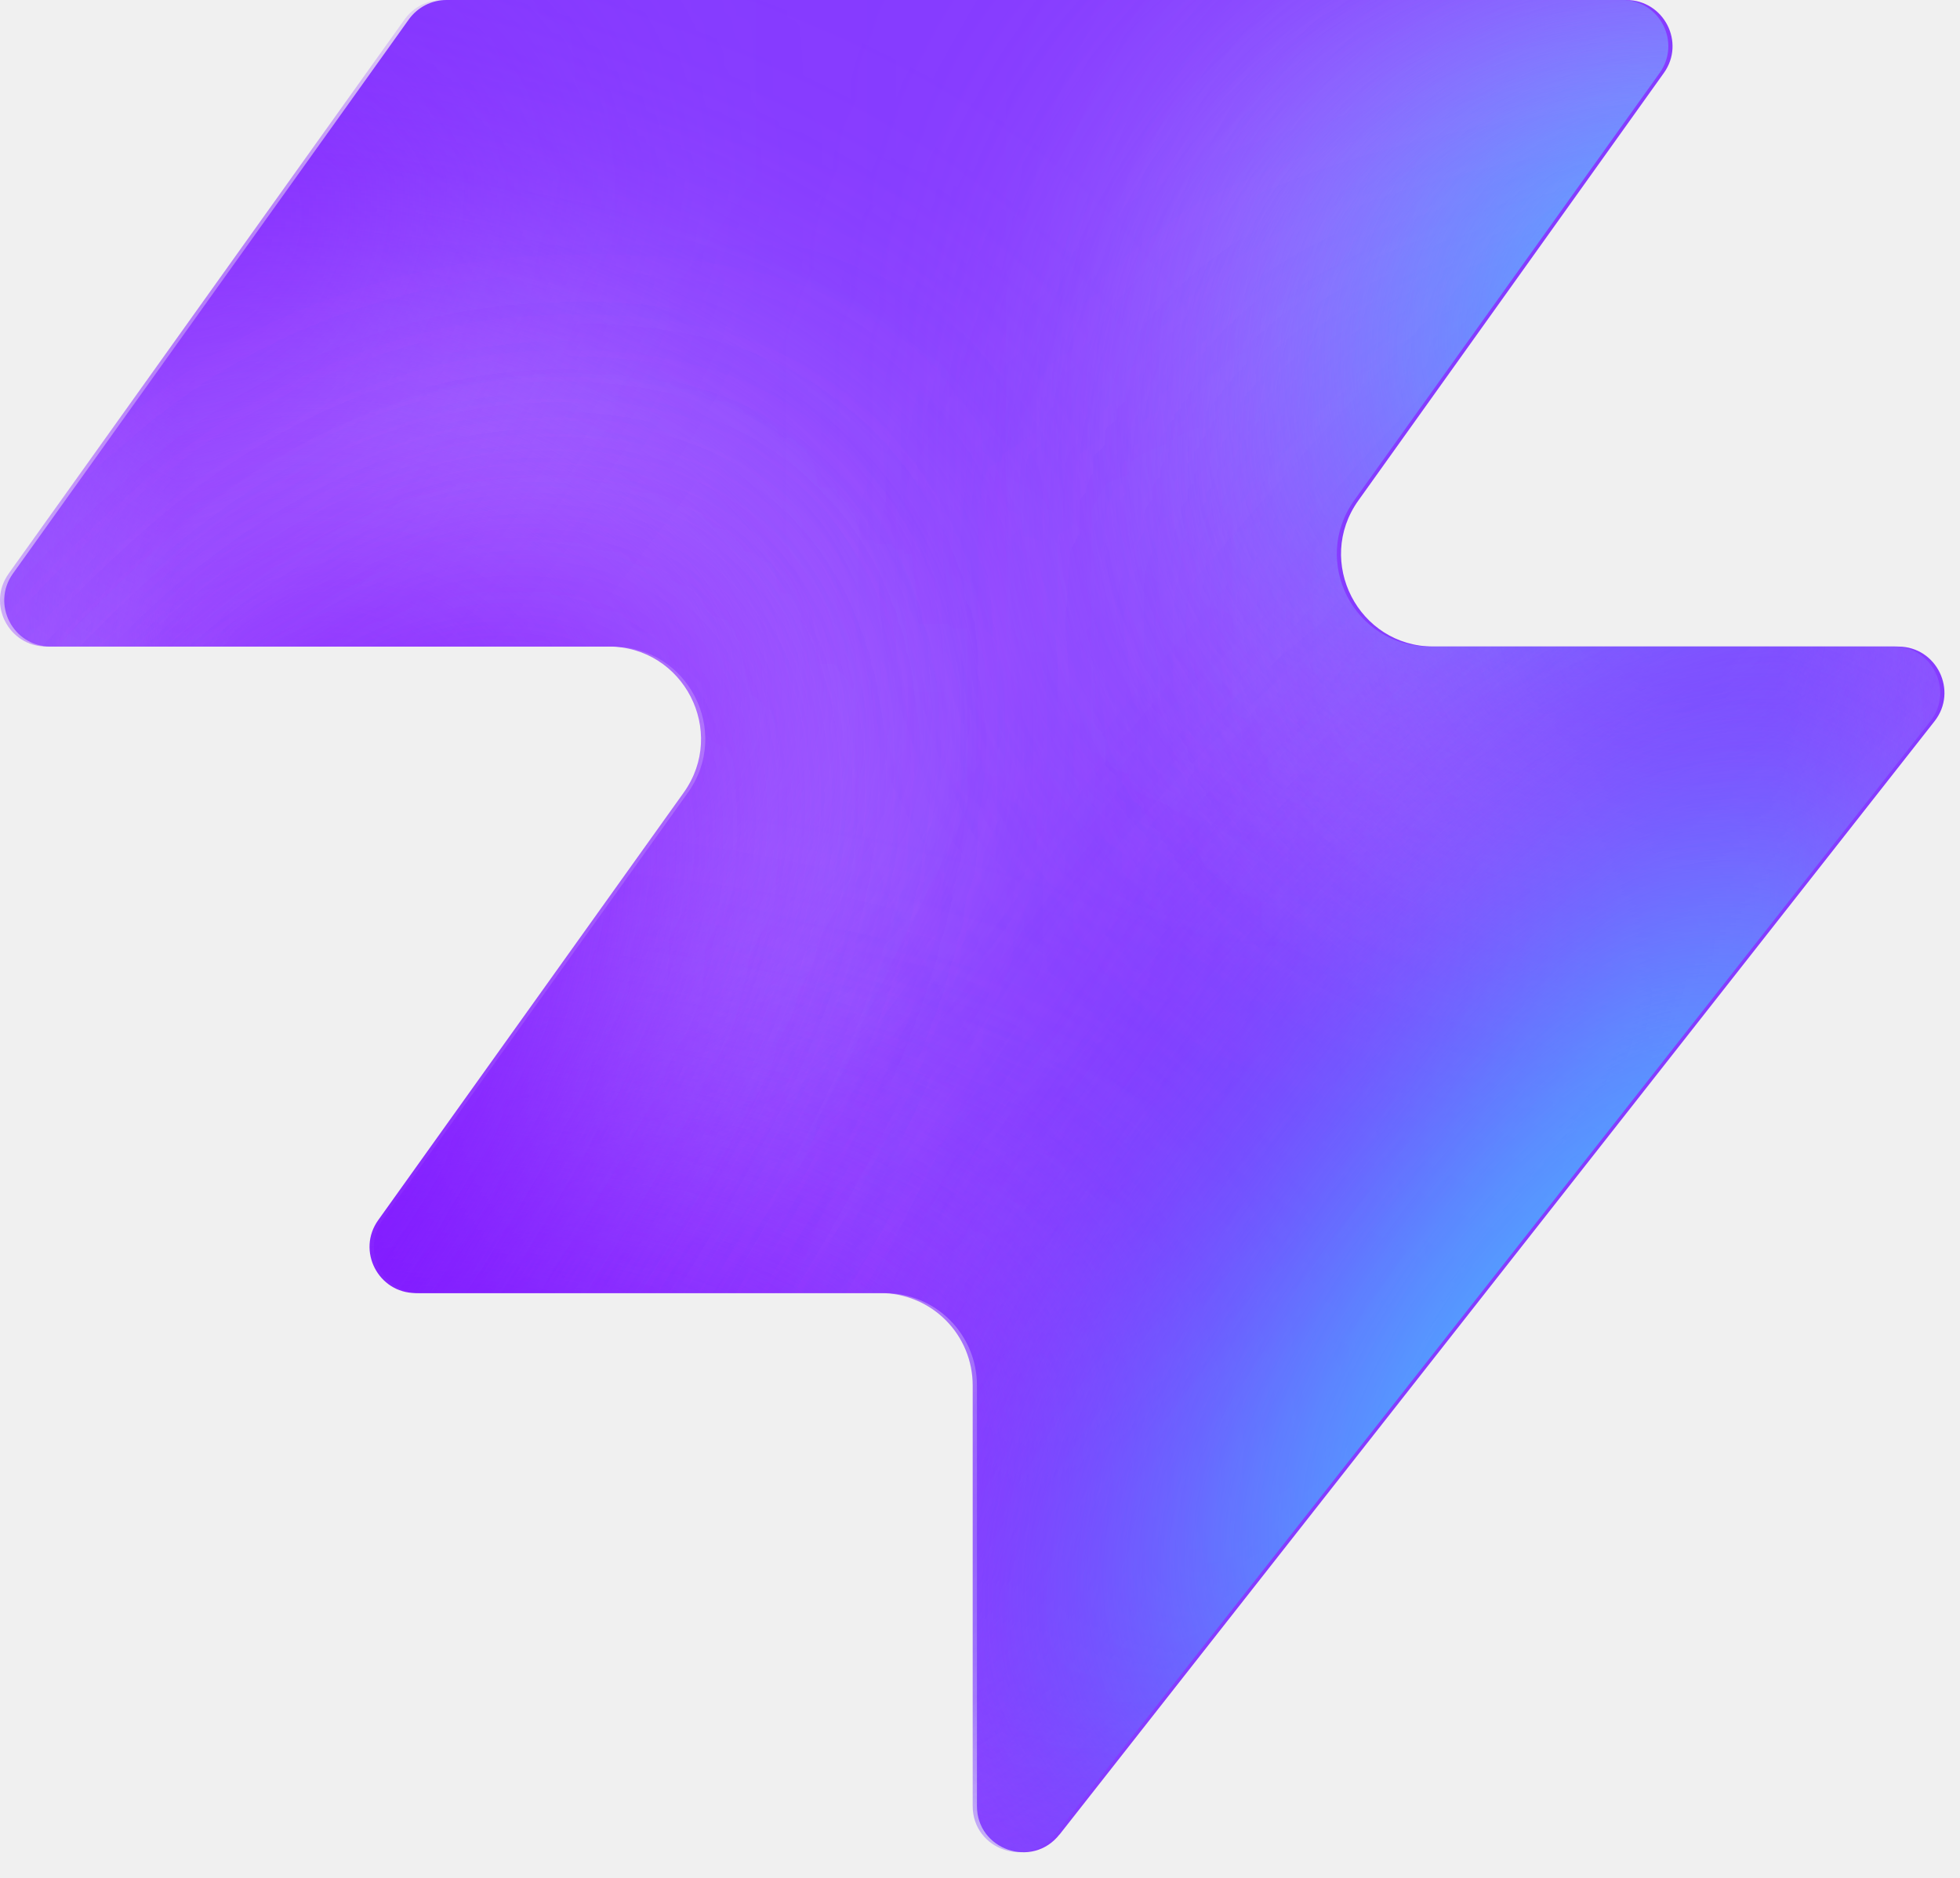
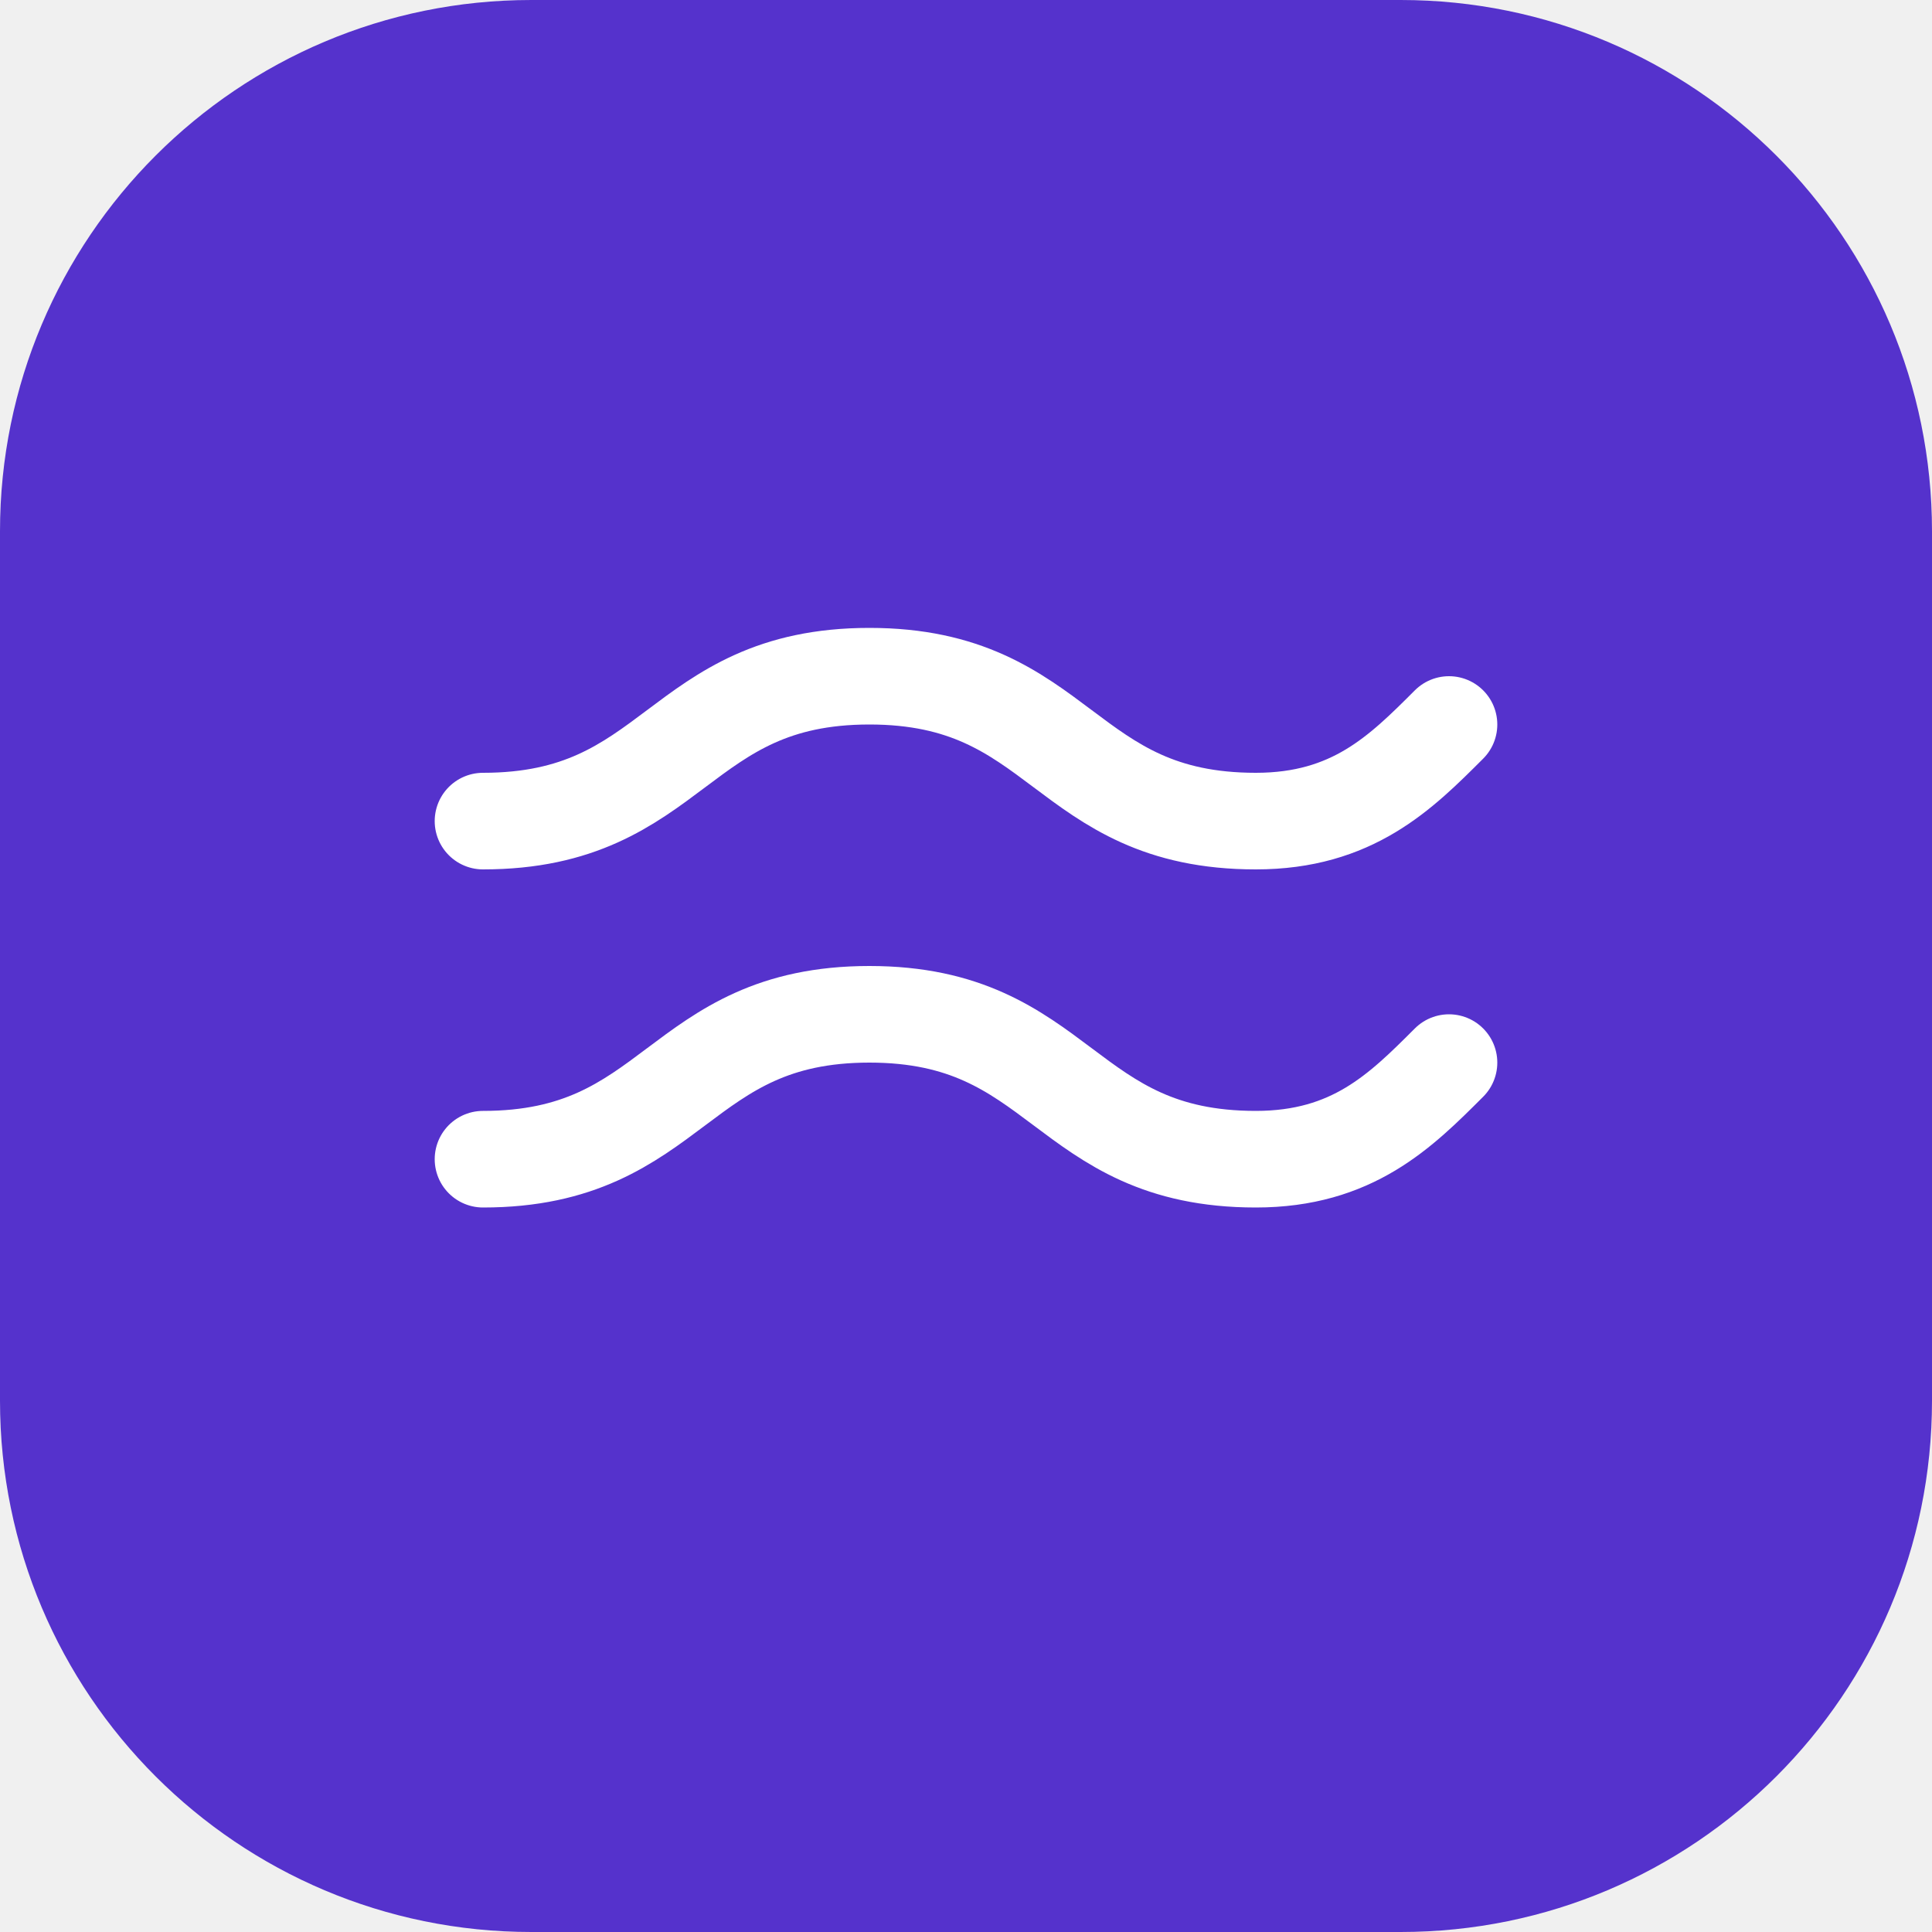
- <svg xmlns="http://www.w3.org/2000/svg" width="48" height="46" fill="none" viewBox="0 0 48 46">
-   <path fill="#863bff" d="M25.946 44.938c-.664.845-2.021.375-2.021-.698V33.937a2.26 2.26 0 0 0-2.262-2.262H10.287c-.92 0-1.456-1.04-.92-1.788l7.48-10.471c1.07-1.497 0-3.578-1.842-3.578H1.237c-.92 0-1.456-1.04-.92-1.788L10.013.474c.214-.297.556-.474.92-.474h28.894c.92 0 1.456 1.04.92 1.788l-7.48 10.471c-1.07 1.498 0 3.579 1.842 3.579h11.377c.943 0 1.473 1.088.89 1.83L25.947 44.94z" style="fill:#863bff;fill:color(display-p3 .525 .23 1);fill-opacity:1" />
-   <mask id="a" width="48" height="46" x="0" y="0" maskUnits="userSpaceOnUse" style="mask-type:alpha">
-     <path fill="#000" d="M25.842 44.938c-.664.844-2.021.375-2.021-.698V33.937a2.26 2.26 0 0 0-2.262-2.262H10.183c-.92 0-1.456-1.04-.92-1.788l7.48-10.471c1.07-1.498 0-3.579-1.842-3.579H1.133c-.92 0-1.456-1.04-.92-1.787L9.91.473c.214-.297.556-.474.92-.474h28.894c.92 0 1.456 1.04.92 1.788l-7.48 10.471c-1.07 1.498 0 3.578 1.842 3.578h11.377c.943 0 1.473 1.088.89 1.832L25.843 44.94z" style="fill:#000;fill-opacity:1" />
-   </mask>
-   <g mask="url(#a)">
-     <g filter="url(#b)">
-       <ellipse cx="5.508" cy="14.704" fill="#ede6ff" rx="5.508" ry="14.704" style="fill:#ede6ff;fill:color(display-p3 .927 .903 1);fill-opacity:1" transform="matrix(.00324 1 1 -.00324 -4.47 31.516)" />
-     </g>
-     <g filter="url(#c)">
-       <ellipse cx="10.399" cy="29.851" fill="#ede6ff" rx="10.399" ry="29.851" style="fill:#ede6ff;fill:color(display-p3 .927 .903 1);fill-opacity:1" transform="matrix(.00324 1 1 -.00324 -39.328 7.883)" />
-     </g>
-     <g filter="url(#d)">
-       <ellipse cx="5.508" cy="30.487" fill="#7e14ff" rx="5.508" ry="30.487" style="fill:#7e14ff;fill:color(display-p3 .492 .077 1);fill-opacity:1" transform="rotate(89.814 -25.913 -14.639)scale(1 -1)" />
-     </g>
-     <g filter="url(#e)">
-       <ellipse cx="5.508" cy="30.599" fill="#7e14ff" rx="5.508" ry="30.599" style="fill:#7e14ff;fill:color(display-p3 .492 .077 1);fill-opacity:1" transform="rotate(89.814 -32.644 -3.334)scale(1 -1)" />
-     </g>
-     <g filter="url(#f)">
-       <ellipse cx="5.508" cy="30.599" fill="#7e14ff" rx="5.508" ry="30.599" style="fill:#7e14ff;fill:color(display-p3 .492 .077 1);fill-opacity:1" transform="matrix(.00324 1 1 -.00324 -34.34 30.47)" />
-     </g>
-     <g filter="url(#g)">
-       <ellipse cx="14.072" cy="22.078" fill="#ede6ff" rx="14.072" ry="22.078" style="fill:#ede6ff;fill:color(display-p3 .927 .903 1);fill-opacity:1" transform="rotate(93.35 24.506 48.493)scale(-1 1)" />
-     </g>
-     <g filter="url(#h)">
-       <ellipse cx="3.47" cy="21.501" fill="#7e14ff" rx="3.47" ry="21.501" style="fill:#7e14ff;fill:color(display-p3 .492 .077 1);fill-opacity:1" transform="rotate(89.009 28.708 47.59)scale(-1 1)" />
-     </g>
-     <g filter="url(#i)">
-       <ellipse cx="3.47" cy="21.501" fill="#7e14ff" rx="3.47" ry="21.501" style="fill:#7e14ff;fill:color(display-p3 .492 .077 1);fill-opacity:1" transform="rotate(89.009 28.708 47.59)scale(-1 1)" />
-     </g>
-     <g filter="url(#j)">
-       <ellipse cx=".387" cy="8.972" fill="#7e14ff" rx="4.407" ry="29.108" style="fill:#7e14ff;fill:color(display-p3 .492 .077 1);fill-opacity:1" transform="rotate(39.51 .387 8.972)" />
-     </g>
-     <g filter="url(#k)">
-       <ellipse cx="47.523" cy="-6.092" fill="#7e14ff" rx="4.407" ry="29.108" style="fill:#7e14ff;fill:color(display-p3 .492 .077 1);fill-opacity:1" transform="rotate(37.892 47.523 -6.092)" />
-     </g>
-     <g filter="url(#l)">
-       <ellipse cx="41.412" cy="6.333" fill="#47bfff" rx="5.971" ry="9.665" style="fill:#47bfff;fill:color(display-p3 .28 .748 1);fill-opacity:1" transform="rotate(37.892 41.412 6.333)" />
-     </g>
-     <g filter="url(#m)">
-       <ellipse cx="-1.879" cy="38.332" fill="#7e14ff" rx="4.407" ry="29.108" style="fill:#7e14ff;fill:color(display-p3 .492 .077 1);fill-opacity:1" transform="rotate(37.892 -1.88 38.332)" />
-     </g>
-     <g filter="url(#n)">
-       <ellipse cx="-1.879" cy="38.332" fill="#7e14ff" rx="4.407" ry="29.108" style="fill:#7e14ff;fill:color(display-p3 .492 .077 1);fill-opacity:1" transform="rotate(37.892 -1.88 38.332)" />
-     </g>
-     <g filter="url(#o)">
-       <ellipse cx="35.651" cy="29.907" fill="#7e14ff" rx="4.407" ry="29.108" style="fill:#7e14ff;fill:color(display-p3 .492 .077 1);fill-opacity:1" transform="rotate(37.892 35.651 29.907)" />
-     </g>
-     <g filter="url(#p)">
-       <ellipse cx="38.418" cy="32.4" fill="#47bfff" rx="5.971" ry="15.297" style="fill:#47bfff;fill:color(display-p3 .28 .748 1);fill-opacity:1" transform="rotate(37.892 38.418 32.4)" />
-     </g>
-   </g>
-   <defs>
-     <filter id="b" width="60.045" height="41.654" x="-19.77" y="16.149" color-interpolation-filters="sRGB" filterUnits="userSpaceOnUse">
-       <feFlood flood-opacity="0" result="BackgroundImageFix" />
-       <feBlend in="SourceGraphic" in2="BackgroundImageFix" result="shape" />
-       <feGaussianBlur result="effect1_foregroundBlur_2002_17158" stdDeviation="7.659" />
-     </filter>
-     <filter id="c" width="90.34" height="51.437" x="-54.613" y="-7.533" color-interpolation-filters="sRGB" filterUnits="userSpaceOnUse">
-       <feFlood flood-opacity="0" result="BackgroundImageFix" />
-       <feBlend in="SourceGraphic" in2="BackgroundImageFix" result="shape" />
-       <feGaussianBlur result="effect1_foregroundBlur_2002_17158" stdDeviation="7.659" />
-     </filter>
-     <filter id="d" width="79.355" height="29.4" x="-49.64" y="2.03" color-interpolation-filters="sRGB" filterUnits="userSpaceOnUse">
-       <feFlood flood-opacity="0" result="BackgroundImageFix" />
-       <feBlend in="SourceGraphic" in2="BackgroundImageFix" result="shape" />
-       <feGaussianBlur result="effect1_foregroundBlur_2002_17158" stdDeviation="4.596" />
-     </filter>
-     <filter id="e" width="79.579" height="29.4" x="-45.045" y="20.029" color-interpolation-filters="sRGB" filterUnits="userSpaceOnUse">
-       <feFlood flood-opacity="0" result="BackgroundImageFix" />
-       <feBlend in="SourceGraphic" in2="BackgroundImageFix" result="shape" />
-       <feGaussianBlur result="effect1_foregroundBlur_2002_17158" stdDeviation="4.596" />
-     </filter>
-     <filter id="f" width="79.579" height="29.4" x="-43.513" y="21.178" color-interpolation-filters="sRGB" filterUnits="userSpaceOnUse">
-       <feFlood flood-opacity="0" result="BackgroundImageFix" />
-       <feBlend in="SourceGraphic" in2="BackgroundImageFix" result="shape" />
-       <feGaussianBlur result="effect1_foregroundBlur_2002_17158" stdDeviation="4.596" />
-     </filter>
-     <filter id="g" width="74.749" height="58.852" x="15.756" y="-17.901" color-interpolation-filters="sRGB" filterUnits="userSpaceOnUse">
-       <feFlood flood-opacity="0" result="BackgroundImageFix" />
-       <feBlend in="SourceGraphic" in2="BackgroundImageFix" result="shape" />
-       <feGaussianBlur result="effect1_foregroundBlur_2002_17158" stdDeviation="7.659" />
-     </filter>
-     <filter id="h" width="61.377" height="25.362" x="23.548" y="2.284" color-interpolation-filters="sRGB" filterUnits="userSpaceOnUse">
-       <feFlood flood-opacity="0" result="BackgroundImageFix" />
-       <feBlend in="SourceGraphic" in2="BackgroundImageFix" result="shape" />
-       <feGaussianBlur result="effect1_foregroundBlur_2002_17158" stdDeviation="4.596" />
-     </filter>
-     <filter id="i" width="61.377" height="25.362" x="23.548" y="2.284" color-interpolation-filters="sRGB" filterUnits="userSpaceOnUse">
-       <feFlood flood-opacity="0" result="BackgroundImageFix" />
-       <feBlend in="SourceGraphic" in2="BackgroundImageFix" result="shape" />
-       <feGaussianBlur result="effect1_foregroundBlur_2002_17158" stdDeviation="4.596" />
-     </filter>
-     <filter id="j" width="56.045" height="63.649" x="-27.636" y="-22.853" color-interpolation-filters="sRGB" filterUnits="userSpaceOnUse">
-       <feFlood flood-opacity="0" result="BackgroundImageFix" />
-       <feBlend in="SourceGraphic" in2="BackgroundImageFix" result="shape" />
-       <feGaussianBlur result="effect1_foregroundBlur_2002_17158" stdDeviation="4.596" />
-     </filter>
-     <filter id="k" width="54.814" height="64.646" x="20.116" y="-38.415" color-interpolation-filters="sRGB" filterUnits="userSpaceOnUse">
-       <feFlood flood-opacity="0" result="BackgroundImageFix" />
-       <feBlend in="SourceGraphic" in2="BackgroundImageFix" result="shape" />
-       <feGaussianBlur result="effect1_foregroundBlur_2002_17158" stdDeviation="4.596" />
-     </filter>
-     <filter id="l" width="33.541" height="35.313" x="24.641" y="-11.323" color-interpolation-filters="sRGB" filterUnits="userSpaceOnUse">
-       <feFlood flood-opacity="0" result="BackgroundImageFix" />
-       <feBlend in="SourceGraphic" in2="BackgroundImageFix" result="shape" />
-       <feGaussianBlur result="effect1_foregroundBlur_2002_17158" stdDeviation="4.596" />
-     </filter>
-     <filter id="m" width="54.814" height="64.646" x="-29.286" y="6.009" color-interpolation-filters="sRGB" filterUnits="userSpaceOnUse">
-       <feFlood flood-opacity="0" result="BackgroundImageFix" />
-       <feBlend in="SourceGraphic" in2="BackgroundImageFix" result="shape" />
-       <feGaussianBlur result="effect1_foregroundBlur_2002_17158" stdDeviation="4.596" />
-     </filter>
-     <filter id="n" width="54.814" height="64.646" x="-29.286" y="6.009" color-interpolation-filters="sRGB" filterUnits="userSpaceOnUse">
-       <feFlood flood-opacity="0" result="BackgroundImageFix" />
-       <feBlend in="SourceGraphic" in2="BackgroundImageFix" result="shape" />
-       <feGaussianBlur result="effect1_foregroundBlur_2002_17158" stdDeviation="4.596" />
-     </filter>
-     <filter id="o" width="54.814" height="64.646" x="8.244" y="-2.416" color-interpolation-filters="sRGB" filterUnits="userSpaceOnUse">
-       <feFlood flood-opacity="0" result="BackgroundImageFix" />
-       <feBlend in="SourceGraphic" in2="BackgroundImageFix" result="shape" />
-       <feGaussianBlur result="effect1_foregroundBlur_2002_17158" stdDeviation="4.596" />
-     </filter>
-     <filter id="p" width="39.409" height="43.623" x="18.713" y="10.588" color-interpolation-filters="sRGB" filterUnits="userSpaceOnUse">
-       <feFlood flood-opacity="0" result="BackgroundImageFix" />
-       <feBlend in="SourceGraphic" in2="BackgroundImageFix" result="shape" />
-       <feGaussianBlur result="effect1_foregroundBlur_2002_17158" stdDeviation="4.596" />
-     </filter>
-   </defs>
+ <svg xmlns="http://www.w3.org/2000/svg" viewBox="0 0 40 40">
+   <rect width="40" height="40" rx="11" fill="#5532cc" />
+   <path d="M10 17c4 0 4-3 8-3s4 3 8 3c2 0 3-1 4-2m-20 9c4 0 4-3 8-3s4 3 8 3c2 0 3-1 4-2" fill="none" stroke="#fff" stroke-linecap="round" stroke-width="2" />
</svg>
